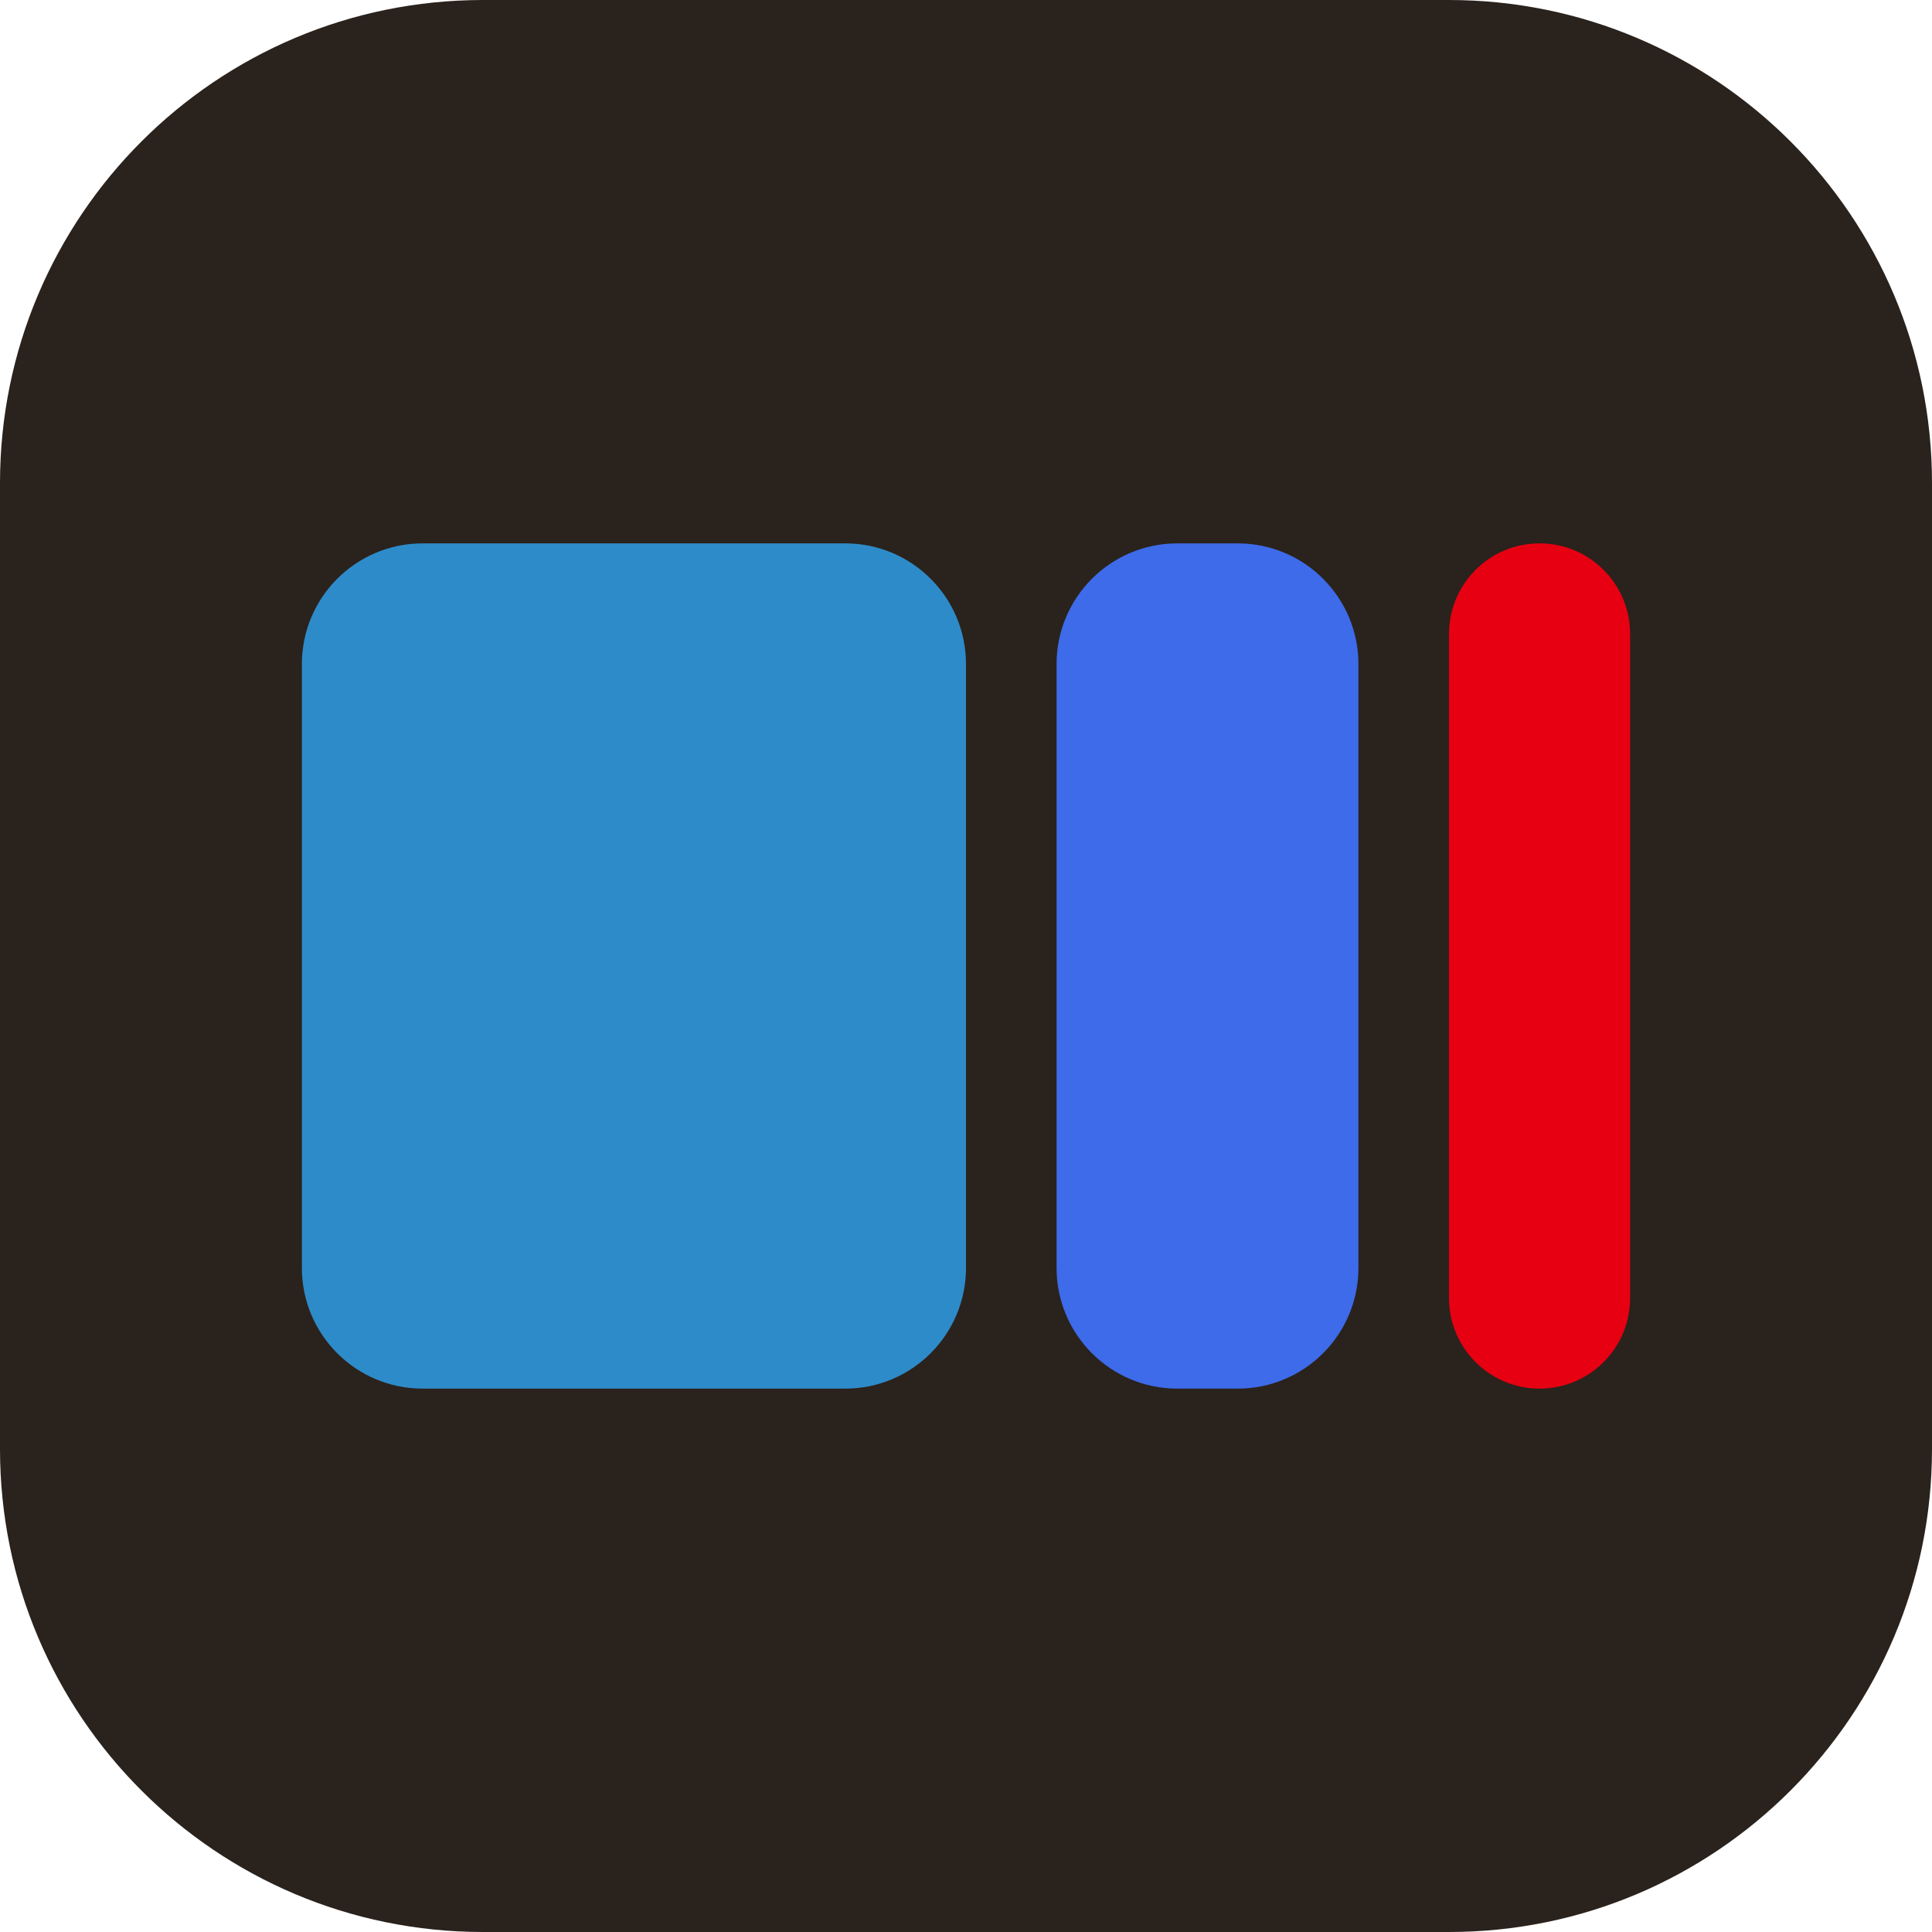
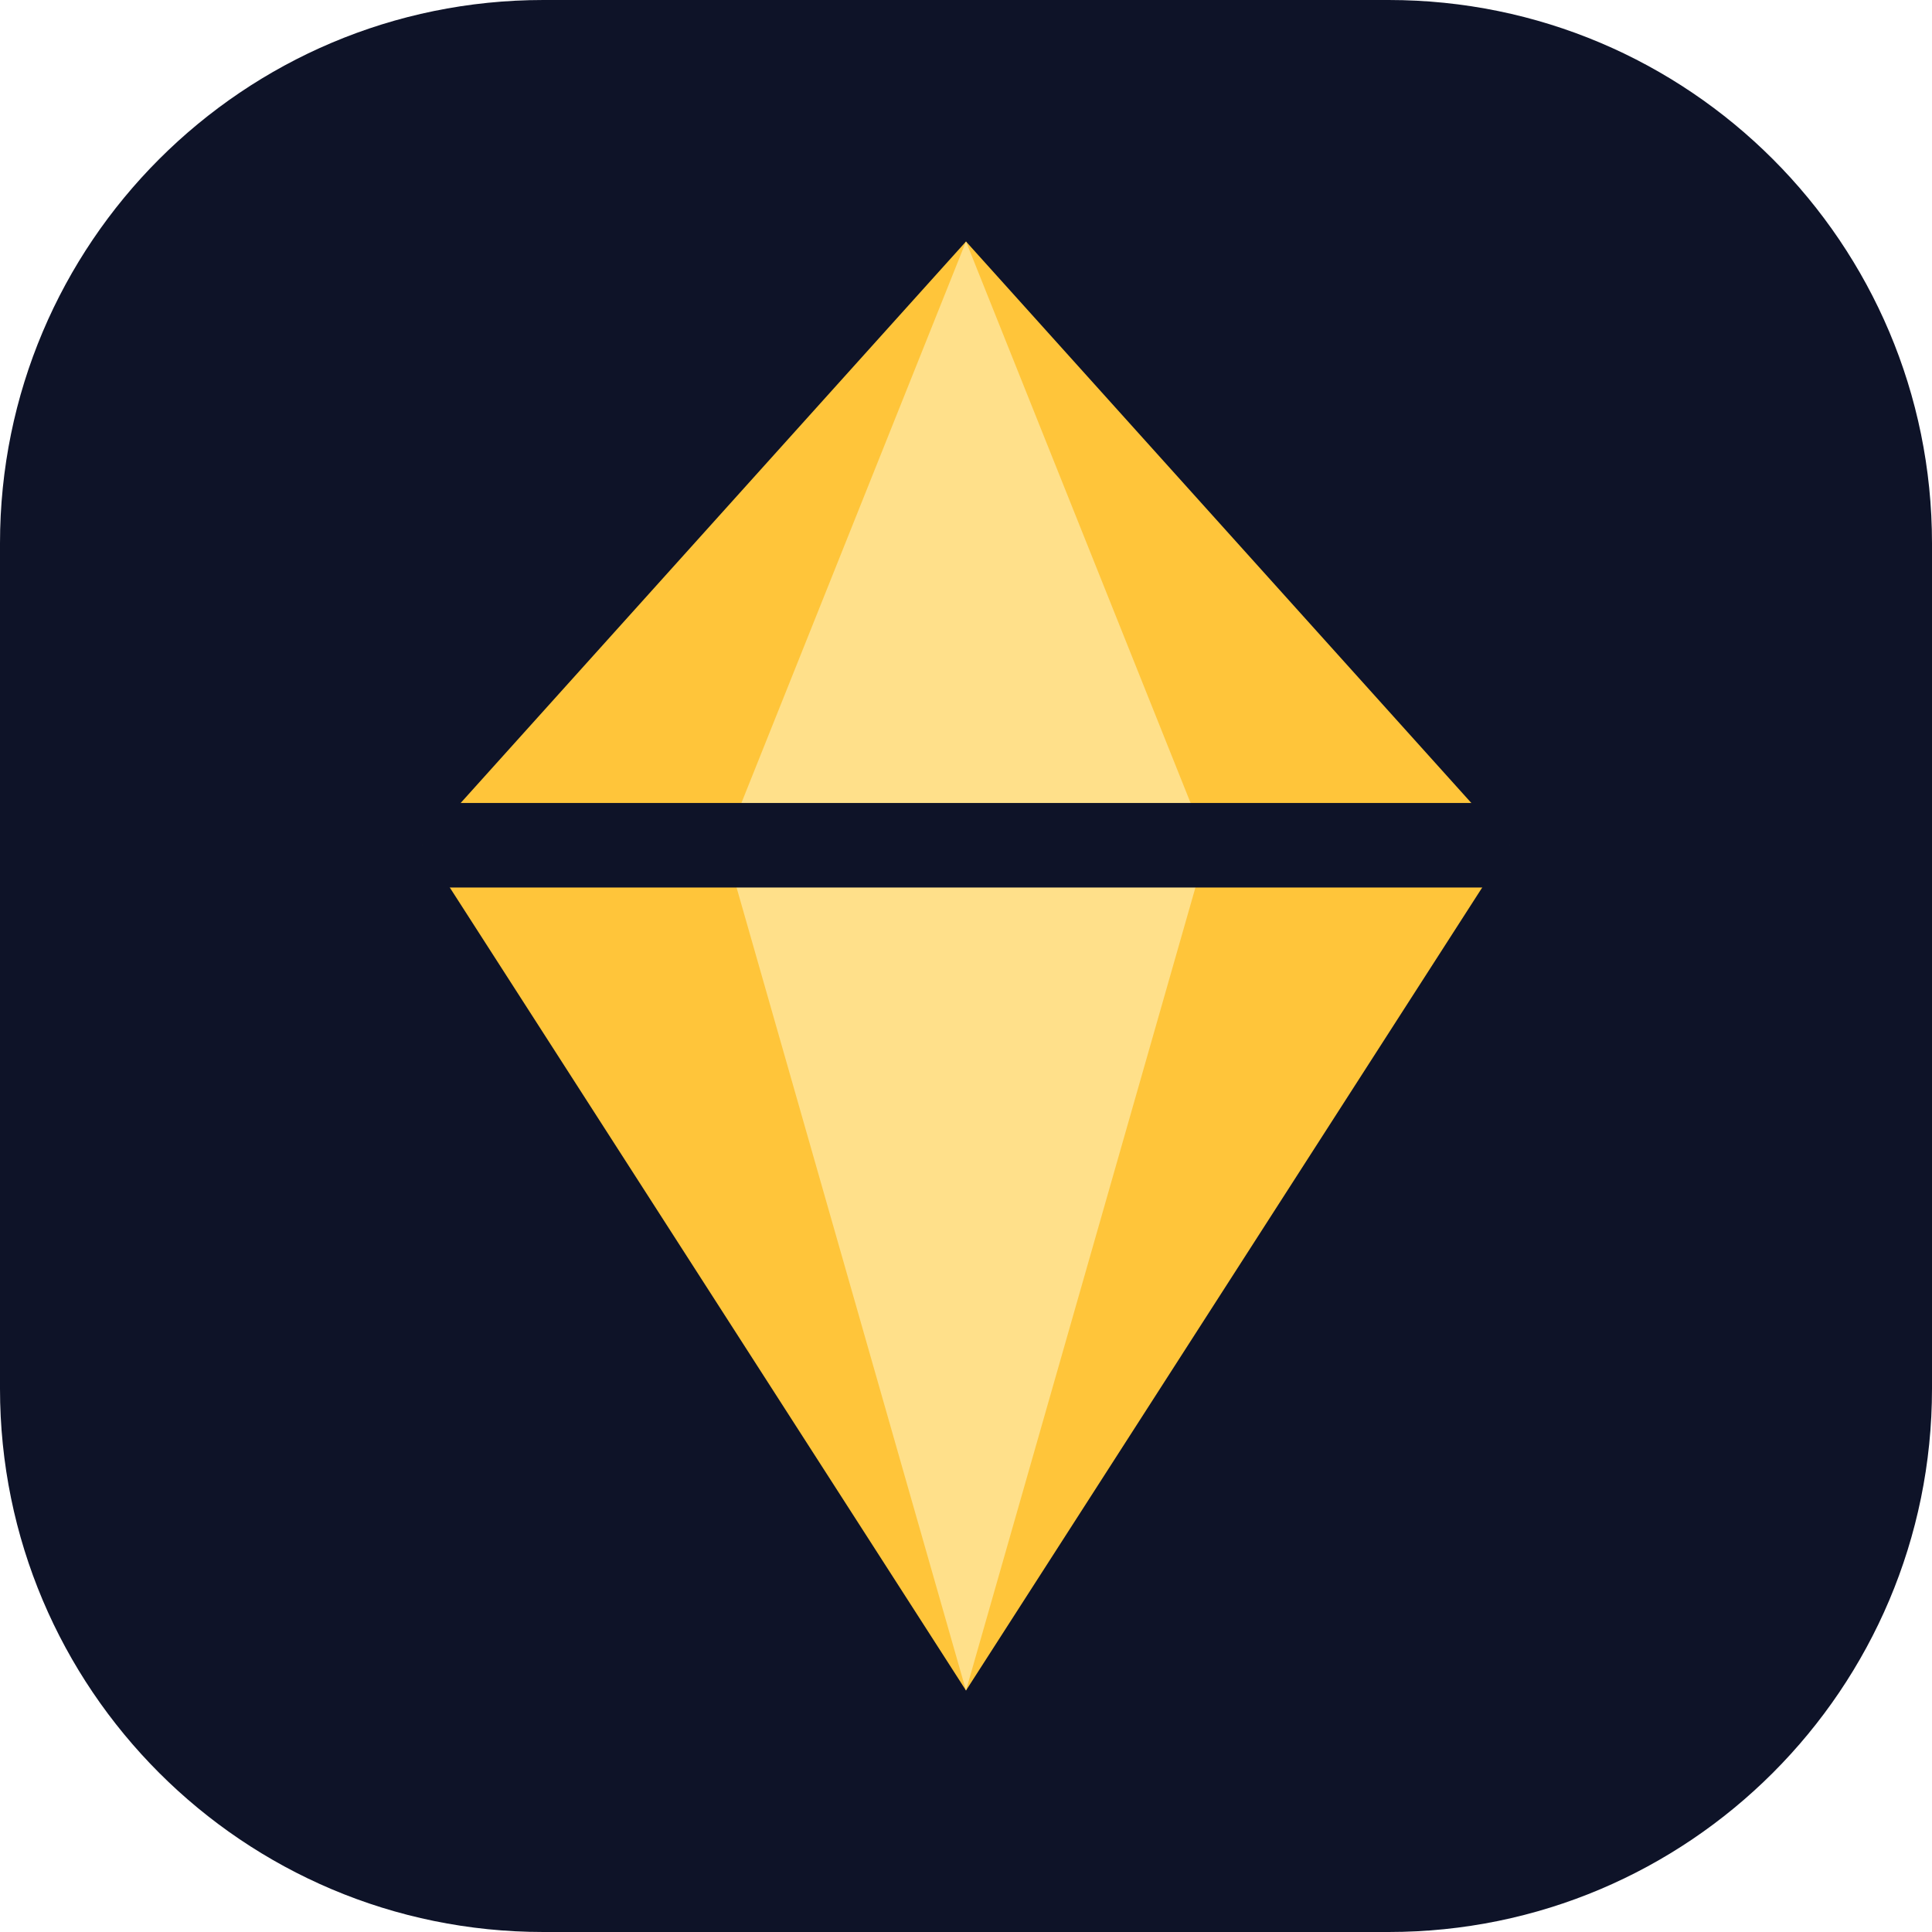
<svg xmlns="http://www.w3.org/2000/svg" viewBox="0 0 32 32">
-   <rect width="32" height="32" rx="8" fill="#2a221c" />
-   <rect x="5" y="9" width="11" height="14" rx="2" fill="#2E8BC9" />
-   <rect x="17.5" y="9" width="5" height="14" rx="2" fill="#3D6BEA" />
-   <rect x="24" y="9" width="3" height="14" rx="1.5" fill="#E60012" />
+   <rect width="32" height="32" rx="9" fill="#0e1328" />
+   <path d="M16 4 25 14 16 28 7 14Z" fill="#ffc53a" />
+   <path d="M16 4 20 14 16 28 12 14Z" fill="#ffe08a" />
+   <path d="M7 14h18" stroke="#0e1328" stroke-width="1.4" />
</svg>
